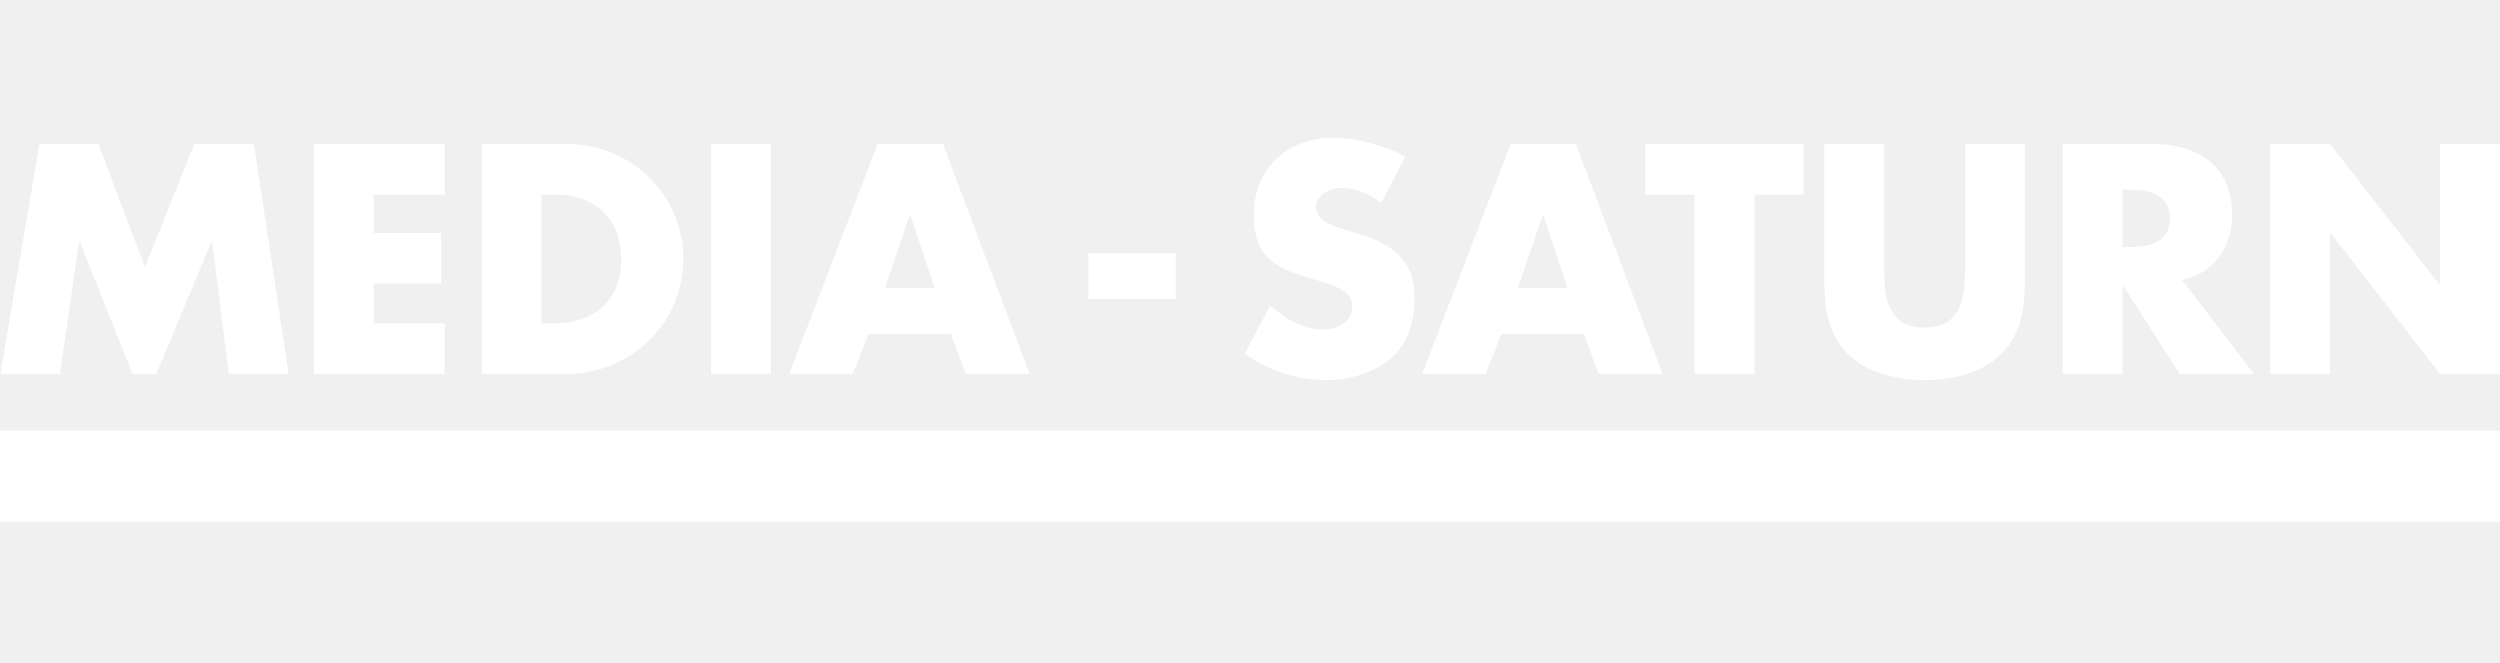
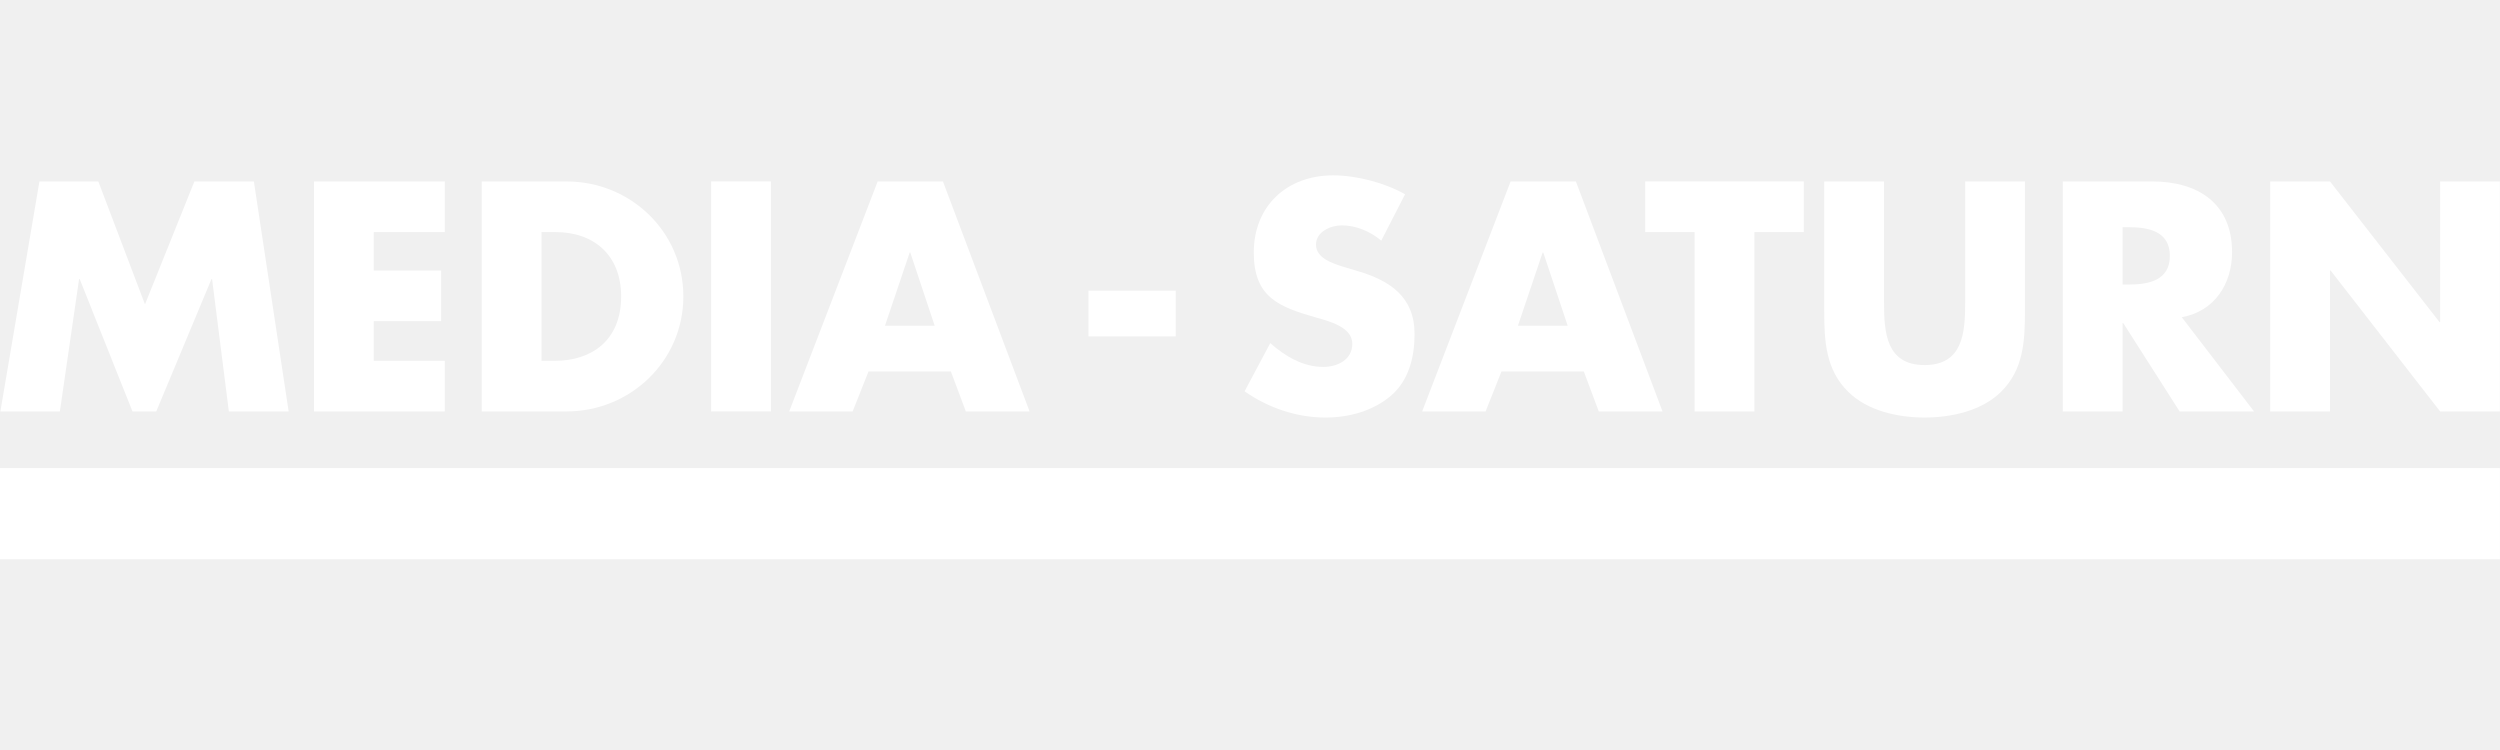
- <svg xmlns="http://www.w3.org/2000/svg" width="200px" height="53px" viewBox="0 0 200 53" version="1.1">
+ <svg xmlns="http://www.w3.org/2000/svg" width="100px" height="30px" viewBox="0 0 100 30" version="1.1">
  <defs />
  <g id="Page-1" stroke="none" stroke-width="1" fill="none" fill-rule="evenodd">
-     <g id="Artboard" fill-rule="nonzero" fill="#FFFFFF">
-       <polygon id="path2651" transform="translate(11.5613, 20.71567) scale(-1, 1) rotate(-180) translate(-11.5613, -20.71567) " points="3.155 29.916 7.865 29.916 11.597 20.082 15.552 29.916 20.31 29.916 23.092 11.515 18.309 11.515 16.967 22.107 16.918 22.107 12.501 11.515 10.599 11.515 6.375 22.107 6.327 22.107 4.79 11.515 0.031 11.515" />
-       <polygon id="path2655" transform="translate(30.35162, 20.71529) scale(-1, 1) rotate(-180) translate(-30.35162, -20.71529) " points="29.9 25.864 29.9 22.789 35.293 22.789 35.293 18.739 29.9 18.739 29.9 15.566 35.586 15.566 35.586 11.516 25.117 11.516 25.117 29.915 35.586 29.915 35.586 25.864" />
-       <path d="M43.322,15.567 L44.396,15.567 C47.25,15.567 49.692,17.128 49.692,20.716 C49.692,24.009 47.52,25.864 44.445,25.864 L43.322,25.864 L43.322,15.567 Z M38.539,29.915 L45.323,29.915 C50.447,29.915 54.669,25.89 54.669,20.716 C54.669,15.541 50.424,11.516 45.323,11.516 L38.539,11.516 L38.539,29.915 Z" id="path2667" transform="translate(46.60375, 20.71548) scale(-1, 1) rotate(-180) translate(-46.60375, -20.71548) " />
-       <polygon id="path2669" points="61.672 29.915 56.889 29.915 56.889 11.514 61.672 11.514" />
-       <path d="M72.824,24.229 L72.776,24.229 L70.798,18.372 L74.777,18.372 L72.824,24.229 Z M69.481,14.713 L68.213,11.515 L63.137,11.515 L70.214,29.916 L75.435,29.916 L82.367,11.515 L77.267,11.515 L76.07,14.713 L69.481,14.713 Z" id="path2673" transform="translate(72.75153, 20.71529) scale(-1, 1) rotate(-180) translate(-72.75153, -20.71529) " />
-       <polygon id="path2675" points="94.056 23.912 87.076 23.912 87.076 20.252 94.056 20.252" />
-       <path d="M110.502,25.182 C109.624,25.914 108.501,26.402 107.329,26.402 C106.451,26.402 105.28,25.889 105.28,24.865 C105.28,23.791 106.574,23.375 107.403,23.107 L108.623,22.742 C111.186,21.984 113.163,20.692 113.163,17.714 C113.163,15.884 112.722,14.006 111.259,12.761 C109.82,11.541 107.891,11.028 106.036,11.028 C103.718,11.028 101.449,11.809 99.569,13.126 L101.62,16.982 C102.815,15.933 104.231,15.078 105.865,15.078 C106.988,15.078 108.184,15.64 108.184,16.933 C108.184,18.276 106.304,18.74 105.28,19.031 C102.279,19.886 100.301,20.667 100.301,24.23 C100.301,27.964 102.961,30.403 106.648,30.403 C108.501,30.403 110.77,29.819 112.406,28.89 L110.502,25.182 Z" id="path2679" transform="translate(106.366, 20.71567) scale(-1, 1) rotate(-180) translate(-106.366, -20.71567) " />
-       <path d="M123.46,24.229 L123.412,24.229 L121.434,18.372 L125.413,18.372 L123.46,24.229 Z M120.117,14.713 L118.849,11.515 L113.773,11.515 L120.85,29.916 L126.071,29.916 L133.003,11.515 L127.901,11.515 L126.706,14.713 L120.117,14.713 Z" id="path2683" transform="translate(123.3875, 20.71529) scale(-1, 1) rotate(-180) translate(-123.3875, -20.71529) " />
-       <polygon id="path2687" transform="translate(137.9601, 20.71529) scale(-1, 1) rotate(-180) translate(-137.9601, -20.71529) " points="140.351 11.515 135.569 11.515 135.569 25.863 131.615 25.863 131.615 29.916 144.305 29.916 144.305 25.863 140.351 25.863" />
-       <path d="M161.997,30.403 L161.997,20.057 C161.997,17.689 161.899,15.346 160.07,13.565 C158.531,12.052 156.116,11.515 153.968,11.515 C151.821,11.515 149.405,12.052 147.868,13.565 C146.036,15.346 145.939,17.689 145.939,20.057 L145.939,30.403 L150.722,30.403 L150.722,20.716 C150.722,18.324 150.895,15.713 153.968,15.713 C157.043,15.713 157.214,18.324 157.214,20.716 L157.214,30.403 L161.997,30.403 Z" id="path2691" transform="translate(153.9678, 20.95947) scale(-1, 1) rotate(-180) translate(-153.9678, -20.95947) " />
-       <path d="M169.806,21.668 L170.268,21.668 C171.83,21.668 173.588,21.961 173.588,23.962 C173.588,25.963 171.83,26.256 170.268,26.256 L169.806,26.256 L169.806,21.668 Z M180.323,11.515 L174.369,11.515 L169.855,18.592 L169.806,18.592 L169.806,11.515 L165.021,11.515 L165.021,29.916 L172.172,29.916 C175.809,29.916 178.565,28.183 178.565,24.255 C178.565,21.716 177.151,19.521 174.54,19.057 L180.323,11.515 Z" id="path2695" transform="translate(172.6725, 20.71567) scale(-1, 1) rotate(-180) translate(-172.6725, -20.71567) " />
-       <polygon id="path2699" transform="translate(190.8045, 20.71567) scale(-1, 1) rotate(-180) translate(-190.8045, -20.71567) " points="181.617 29.916 186.4 29.916 195.161 18.666 195.209 18.666 195.209 29.916 199.992 29.916 199.992 11.515 195.209 11.515 186.448 22.79 186.4 22.79 186.4 11.515 181.617 11.515" />
-       <polygon id="path2701" points="199.992 41.741 1.14420431e-05 41.741 1.14420431e-05 34.447 199.992 34.447" />
+     <g id="Artboard-Copy-2" fill-rule="nonzero" fill="#FFFFFF">
+       <polygon id="path2651" transform="translate(5.780649, 11.85784) scale(-1, 1) rotate(-180) translate(-5.780649, -11.85784) " points="1.577 16.458 3.933 16.458 5.799 11.541 7.776 16.458 10.155 16.458 11.546 7.258 9.154 7.258 8.483 12.553 8.459 12.553 6.25 7.258 5.299 7.258 3.188 12.553 3.163 12.553 2.395 7.258 0.015 7.258" />
+       <polygon id="path2655" transform="translate(15.17581, 11.85765) scale(-1, 1) rotate(-180) translate(-15.17581, -11.85765) " points="14.95 14.432 14.95 12.895 17.646 12.895 17.646 10.869 14.95 10.869 14.95 9.283 17.793 9.283 17.793 7.258 12.559 7.258 12.559 16.457 17.793 16.457 17.793 14.432" />
+       <path d="M21.661,9.283 L22.198,9.283 C23.625,9.283 24.846,10.064 24.846,11.858 C24.846,13.505 23.76,14.432 22.222,14.432 L21.661,14.432 L21.661,9.283 Z M19.269,16.457 L22.661,16.457 C25.224,16.457 27.334,14.445 27.334,11.858 C27.334,9.271 25.212,7.258 22.661,7.258 L19.269,7.258 L19.269,16.457 Z" id="path2667" transform="translate(23.30187, 11.85774) scale(-1, 1) rotate(-180) translate(-23.30187, -11.85774) " />
+       <polygon id="path2669" points="30.836 16.457 28.445 16.457 28.445 7.257 30.836 7.257" />
+       <path d="M36.412,13.615 L36.388,13.615 L35.399,10.686 L37.388,10.686 L36.412,13.615 Z M34.741,8.856 L34.106,7.258 L31.568,7.258 L35.107,16.458 L37.718,16.458 L41.183,7.258 L38.634,7.258 L38.035,8.856 L34.741,8.856 Z" id="path2673" transform="translate(36.37577, 11.85764) scale(-1, 1) rotate(-180) translate(-36.37577, -11.85764) " />
+       <polygon id="path2675" points="47.028 13.456 43.538 13.456 43.538 11.626 47.028 11.626" />
+       <path d="M55.251,14.091 C54.812,14.457 54.25,14.701 53.665,14.701 C53.226,14.701 52.64,14.444 52.64,13.933 C52.64,13.395 53.287,13.188 53.702,13.054 L54.312,12.871 C55.593,12.492 56.582,11.846 56.582,10.357 C56.582,9.442 56.361,8.503 55.63,7.88 C54.91,7.27 53.945,7.014 53.018,7.014 C51.859,7.014 50.725,7.404 49.784,8.063 L50.81,9.991 C51.407,9.466 52.116,9.039 52.932,9.039 C53.494,9.039 54.092,9.32 54.092,9.967 C54.092,10.638 53.152,10.87 52.64,11.016 C51.139,11.443 50.151,11.834 50.151,13.615 C50.151,15.482 51.48,16.702 53.324,16.702 C54.25,16.702 55.385,16.409 56.203,15.945 L55.251,14.091 Z" id="path2679" transform="translate(53.18298, 11.85784) scale(-1, 1) rotate(-180) translate(-53.18298, -11.85784) " />
+       <path d="M61.73,13.615 L61.706,13.615 L60.717,10.686 L62.706,10.686 L61.73,13.615 Z M60.059,8.856 L59.424,7.258 L56.886,7.258 L60.425,16.458 L63.036,16.458 L66.501,7.258 L63.951,7.258 L63.353,8.856 L60.059,8.856 Z" id="path2683" transform="translate(61.69377, 11.85764) scale(-1, 1) rotate(-180) translate(-61.69377, -11.85764) " />
+       <polygon id="path2687" transform="translate(68.98003, 11.85764) scale(-1, 1) rotate(-180) translate(-68.98003, -11.85764) " points="70.176 7.258 67.784 7.258 67.784 14.432 65.808 14.432 65.808 16.458 72.152 16.458 72.152 14.432 70.176 14.432" />
+       <path d="M80.998,16.702 L80.998,11.529 C80.998,10.345 80.95,9.173 80.035,8.282 C79.266,7.526 78.058,7.258 76.984,7.258 C75.911,7.258 74.702,7.526 73.934,8.282 C73.018,9.173 72.969,10.345 72.969,11.529 L72.969,16.702 L75.361,16.702 L75.361,11.858 C75.361,10.662 75.447,9.357 76.984,9.357 C78.521,9.357 78.607,10.662 78.607,11.858 L78.607,16.702 L80.998,16.702 Z" id="path2691" transform="translate(76.9839, 11.97974) scale(-1, 1) rotate(-180) translate(-76.9839, -11.97974) " />
+       <path d="M84.903,12.334 L85.134,12.334 C85.915,12.334 86.794,12.48 86.794,13.481 C86.794,14.481 85.915,14.628 85.134,14.628 L84.903,14.628 L84.903,12.334 Z M90.162,7.258 L87.185,7.258 L84.927,10.796 L84.903,10.796 L84.903,7.258 L82.511,7.258 L82.511,16.458 L86.086,16.458 C87.904,16.458 89.283,15.592 89.283,13.628 C89.283,12.358 88.576,11.26 87.27,11.028 L90.162,7.258 Z" id="path2695" transform="translate(86.33623, 11.85784) scale(-1, 1) rotate(-180) translate(-86.33623, -11.85784) " />
+       <polygon id="path2699" transform="translate(95.40223, 11.85784) scale(-1, 1) rotate(-180) translate(-95.40223, -11.85784) " points="90.808 16.458 93.2 16.458 97.58 10.833 97.605 10.833 97.605 16.458 99.996 16.458 99.996 7.258 97.605 7.258 93.224 12.895 93.2 12.895 93.2 7.258 90.808 7.258" />
+       <polygon id="path2701" points="99.996 22.371 5.72102155e-06 22.371 5.72102155e-06 18.723 99.996 18.723" />
    </g>
  </g>
</svg>
